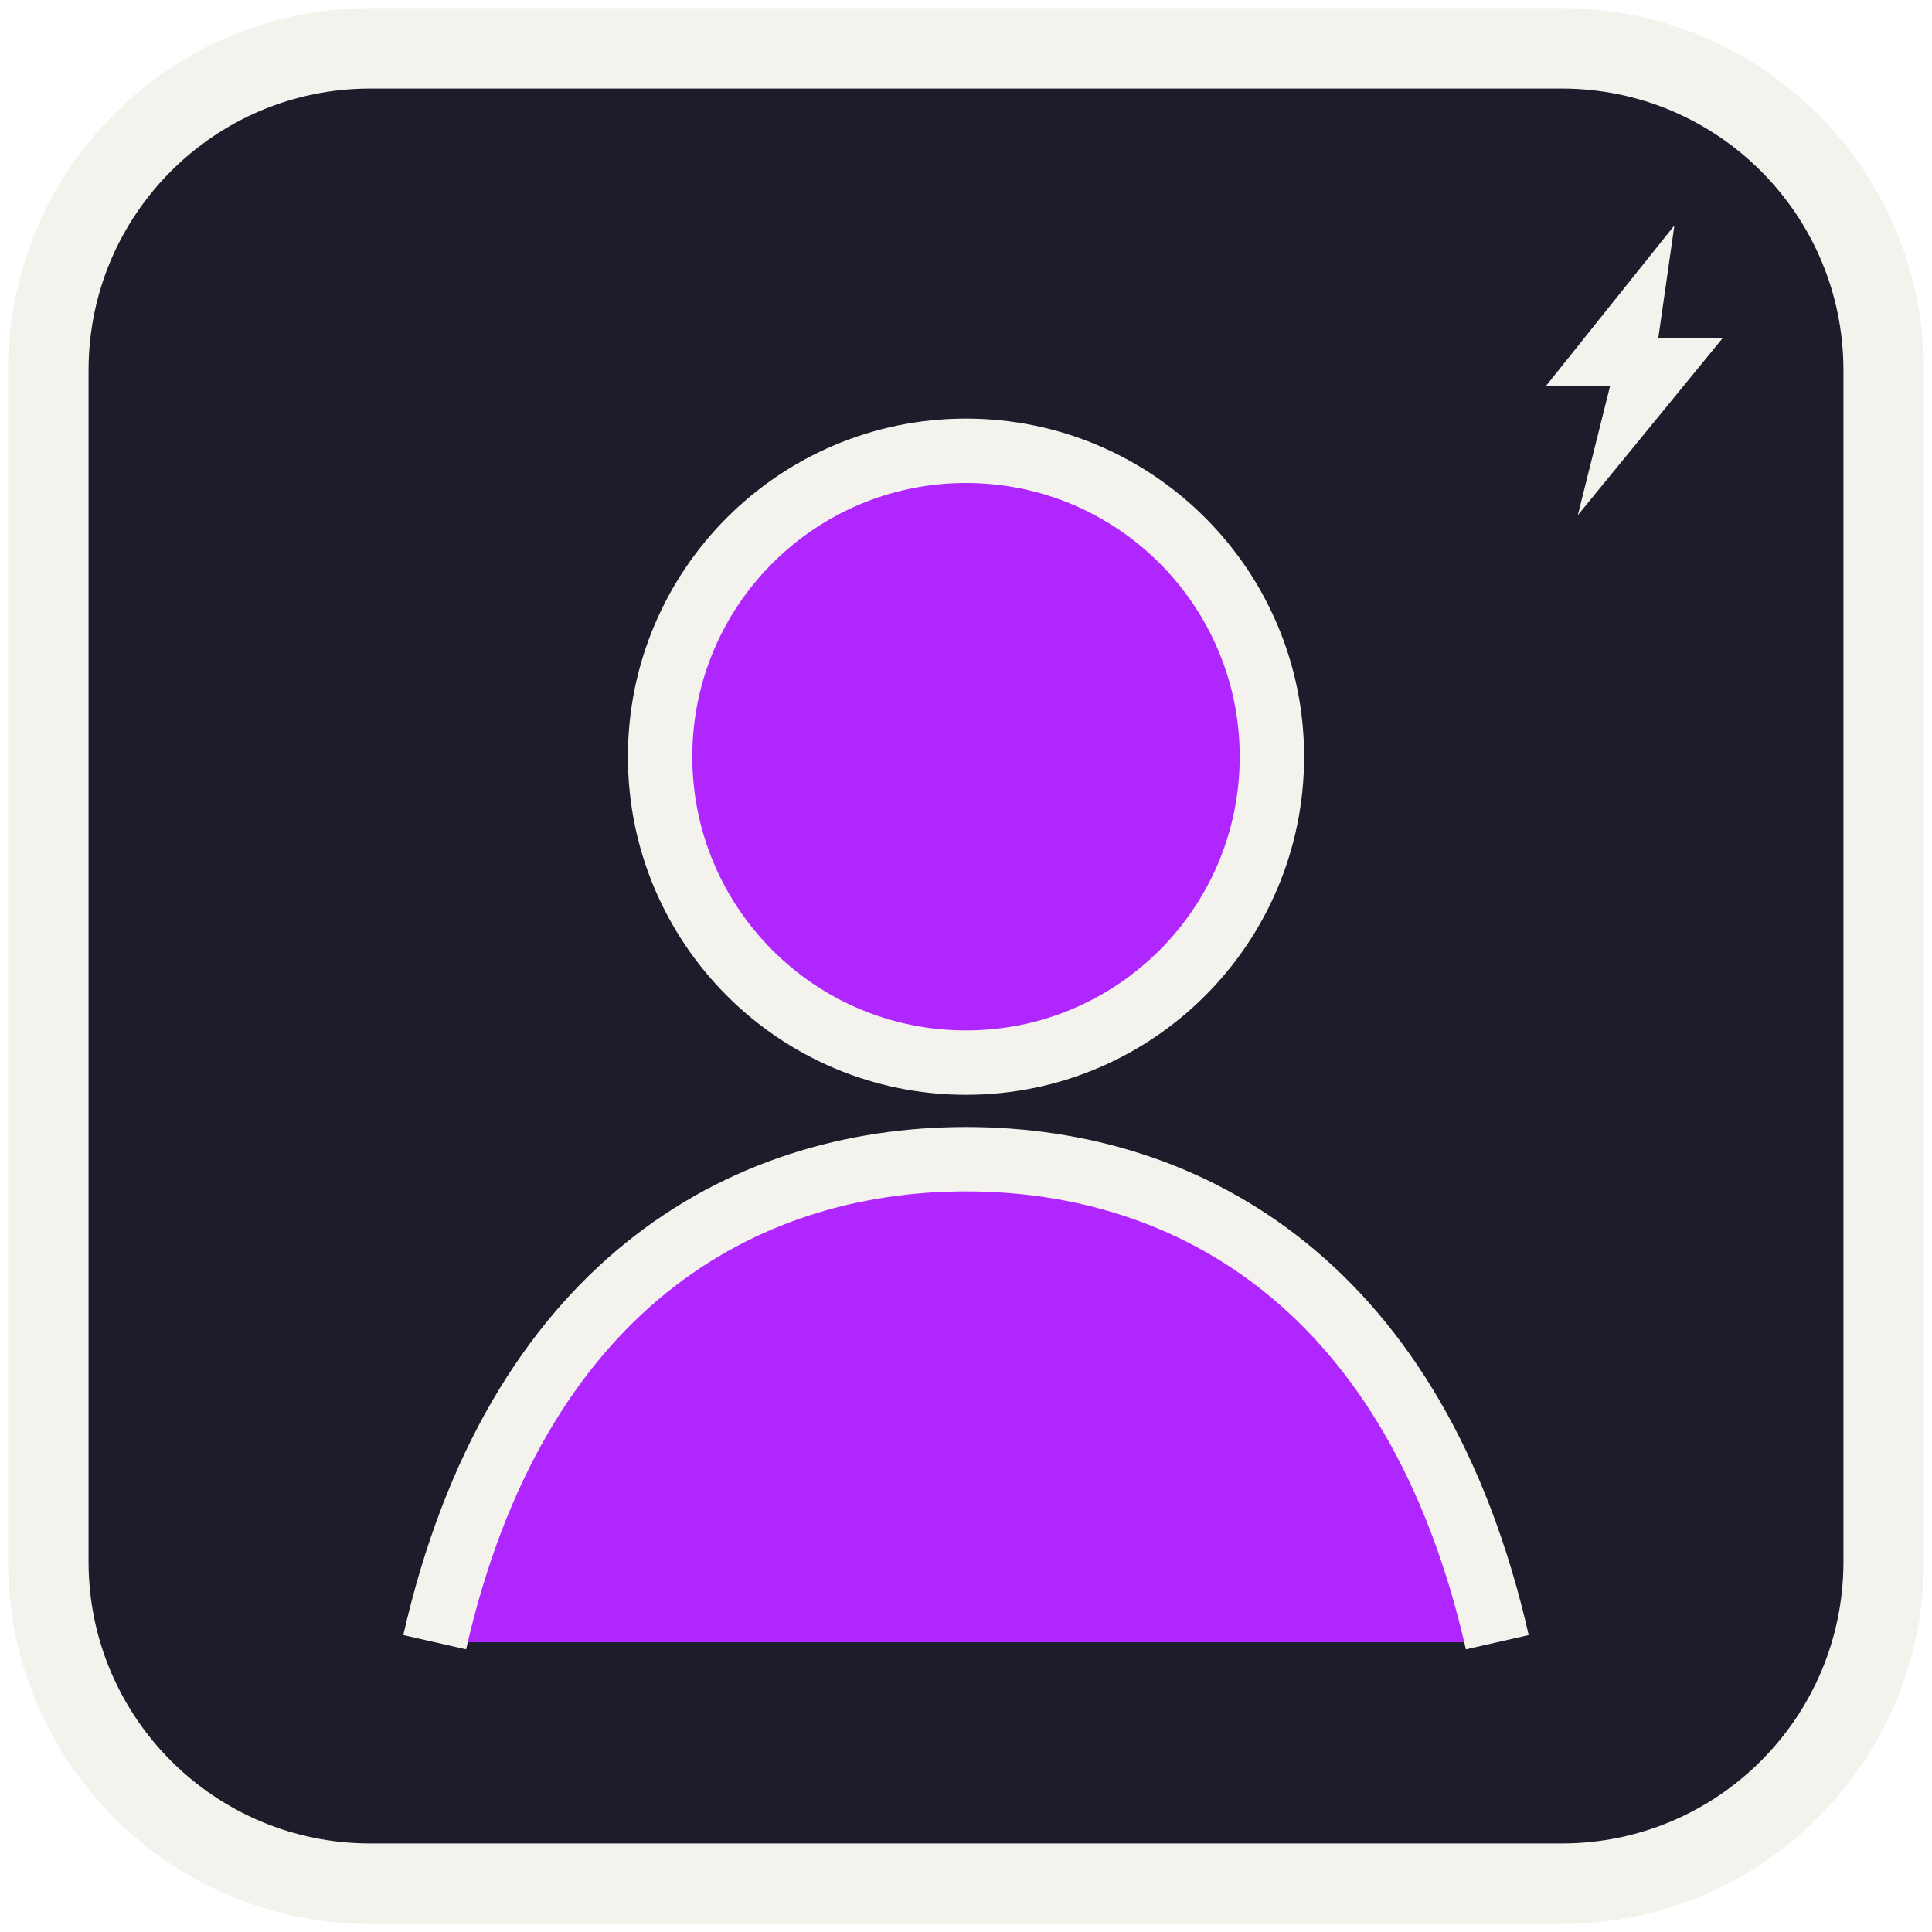
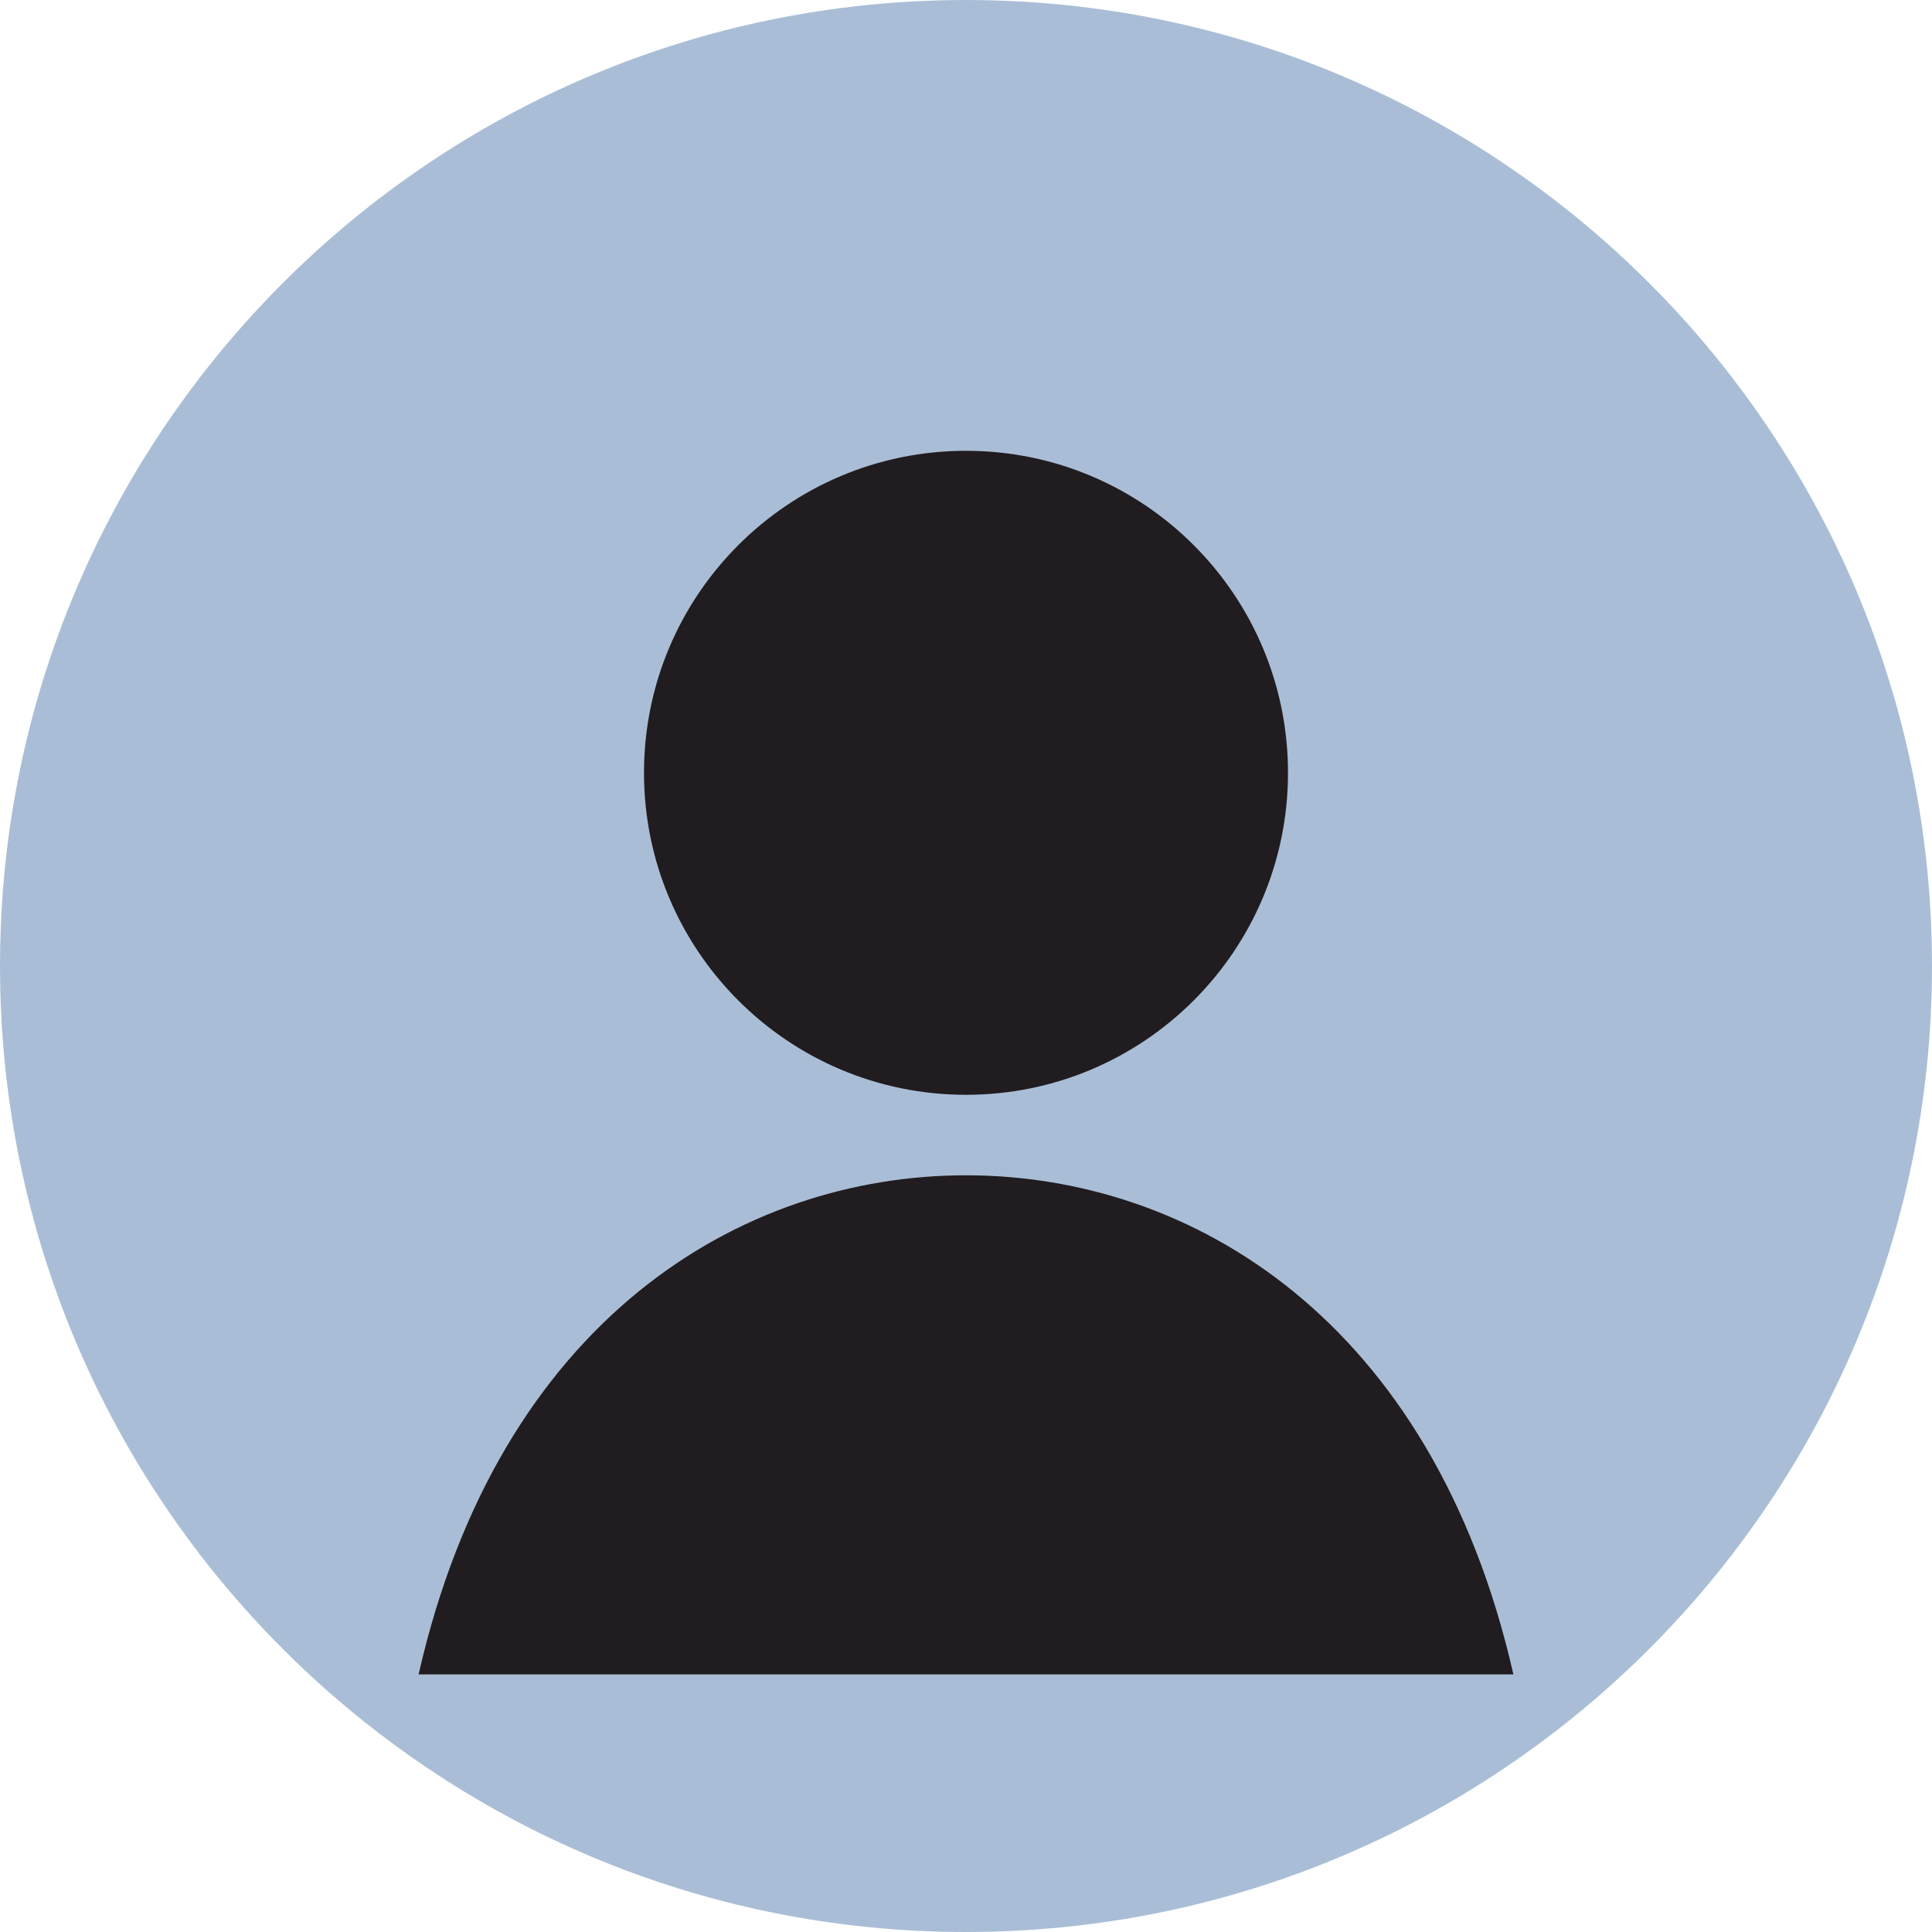
<svg xmlns="http://www.w3.org/2000/svg" viewBox="0 0 120 120">
-   <rect x="3" y="3" width="114" height="114" rx="20" fill="#1C1C2A" stroke="#F4F2EC" stroke-width="5" />
-   <circle cx="60" cy="47" r="19" fill="#B026FF" stroke="#F4F2EC" stroke-width="4" />
-   <path d="M27 102 c5 -22 19 -30 33 -30 s28 8 33 30" fill="#B026FF" stroke="#F4F2EC" stroke-width="4" />
-   <path d="M104 14 L96 24 h4 L98 32 L107 21 h-4 Z" fill="#F4F2EC" />
+   <rect width="120" height="120" rx="60" fill="#A9BED6" />
+   <circle cx="60" cy="48" r="20" fill="#211C1F" />
+   <path d="M26 104 c5 -22 20 -31 34 -31 s29 9 34 31" fill="#211C1F" />
</svg>
